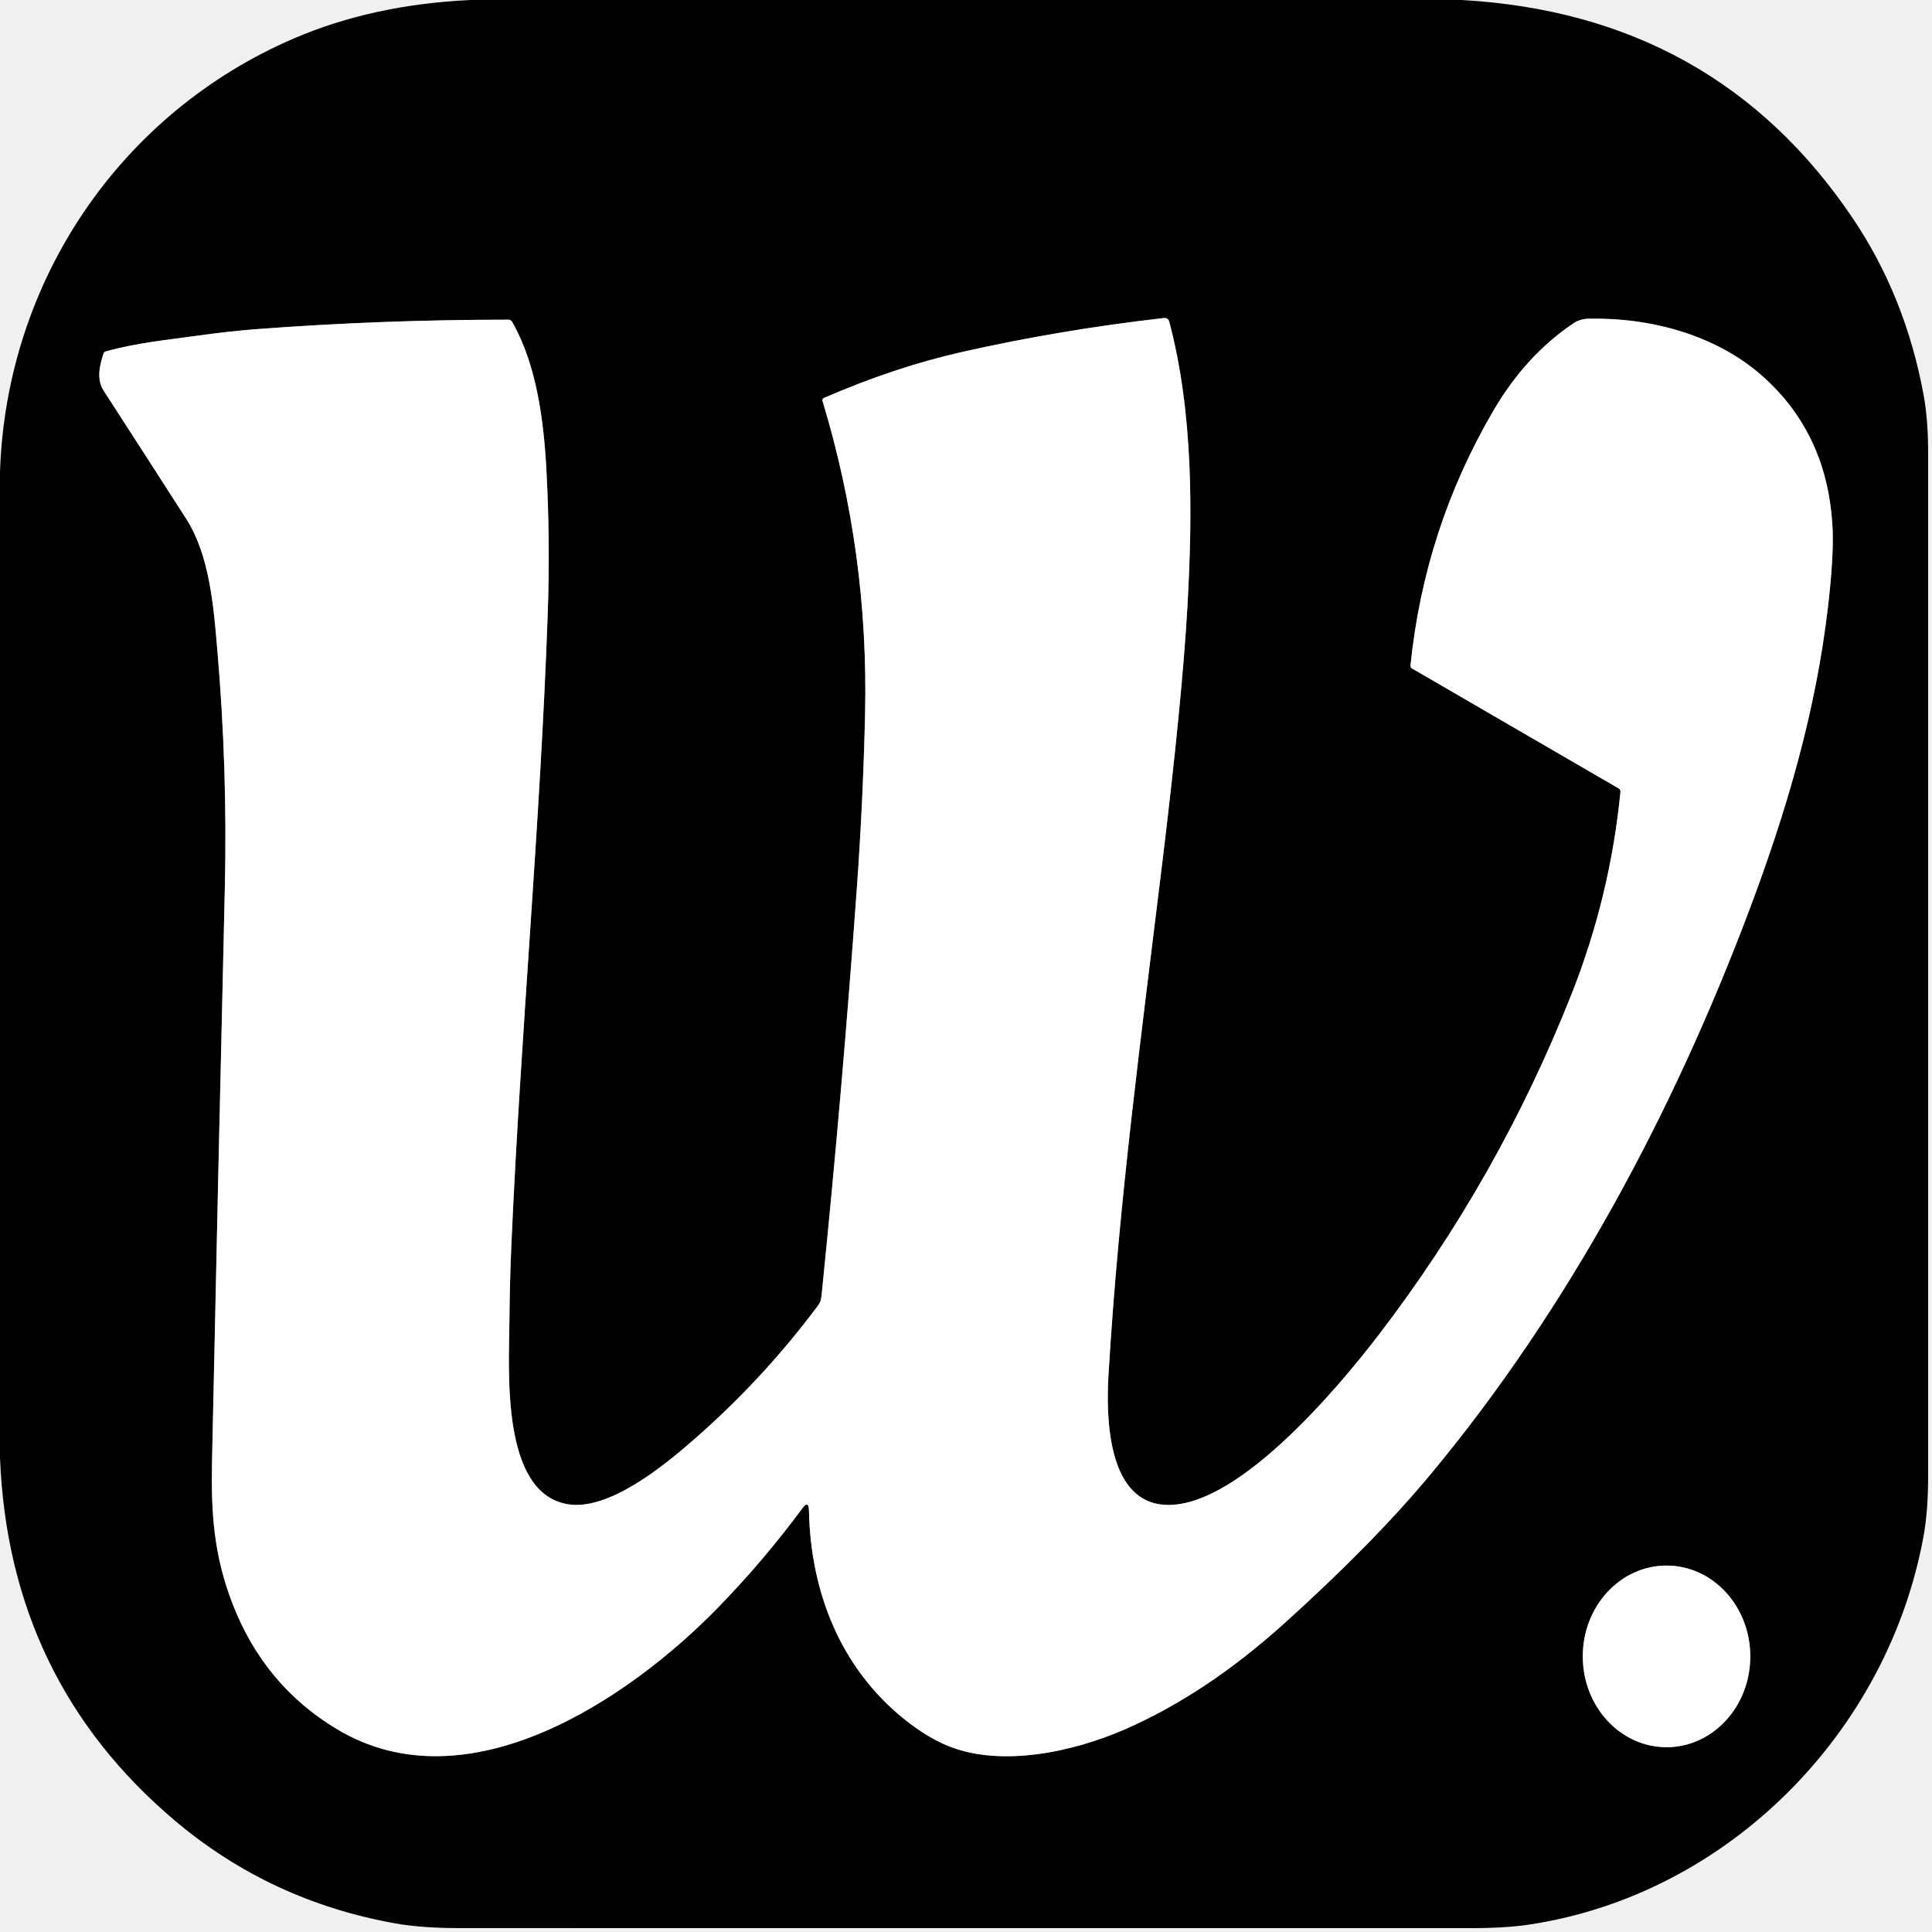
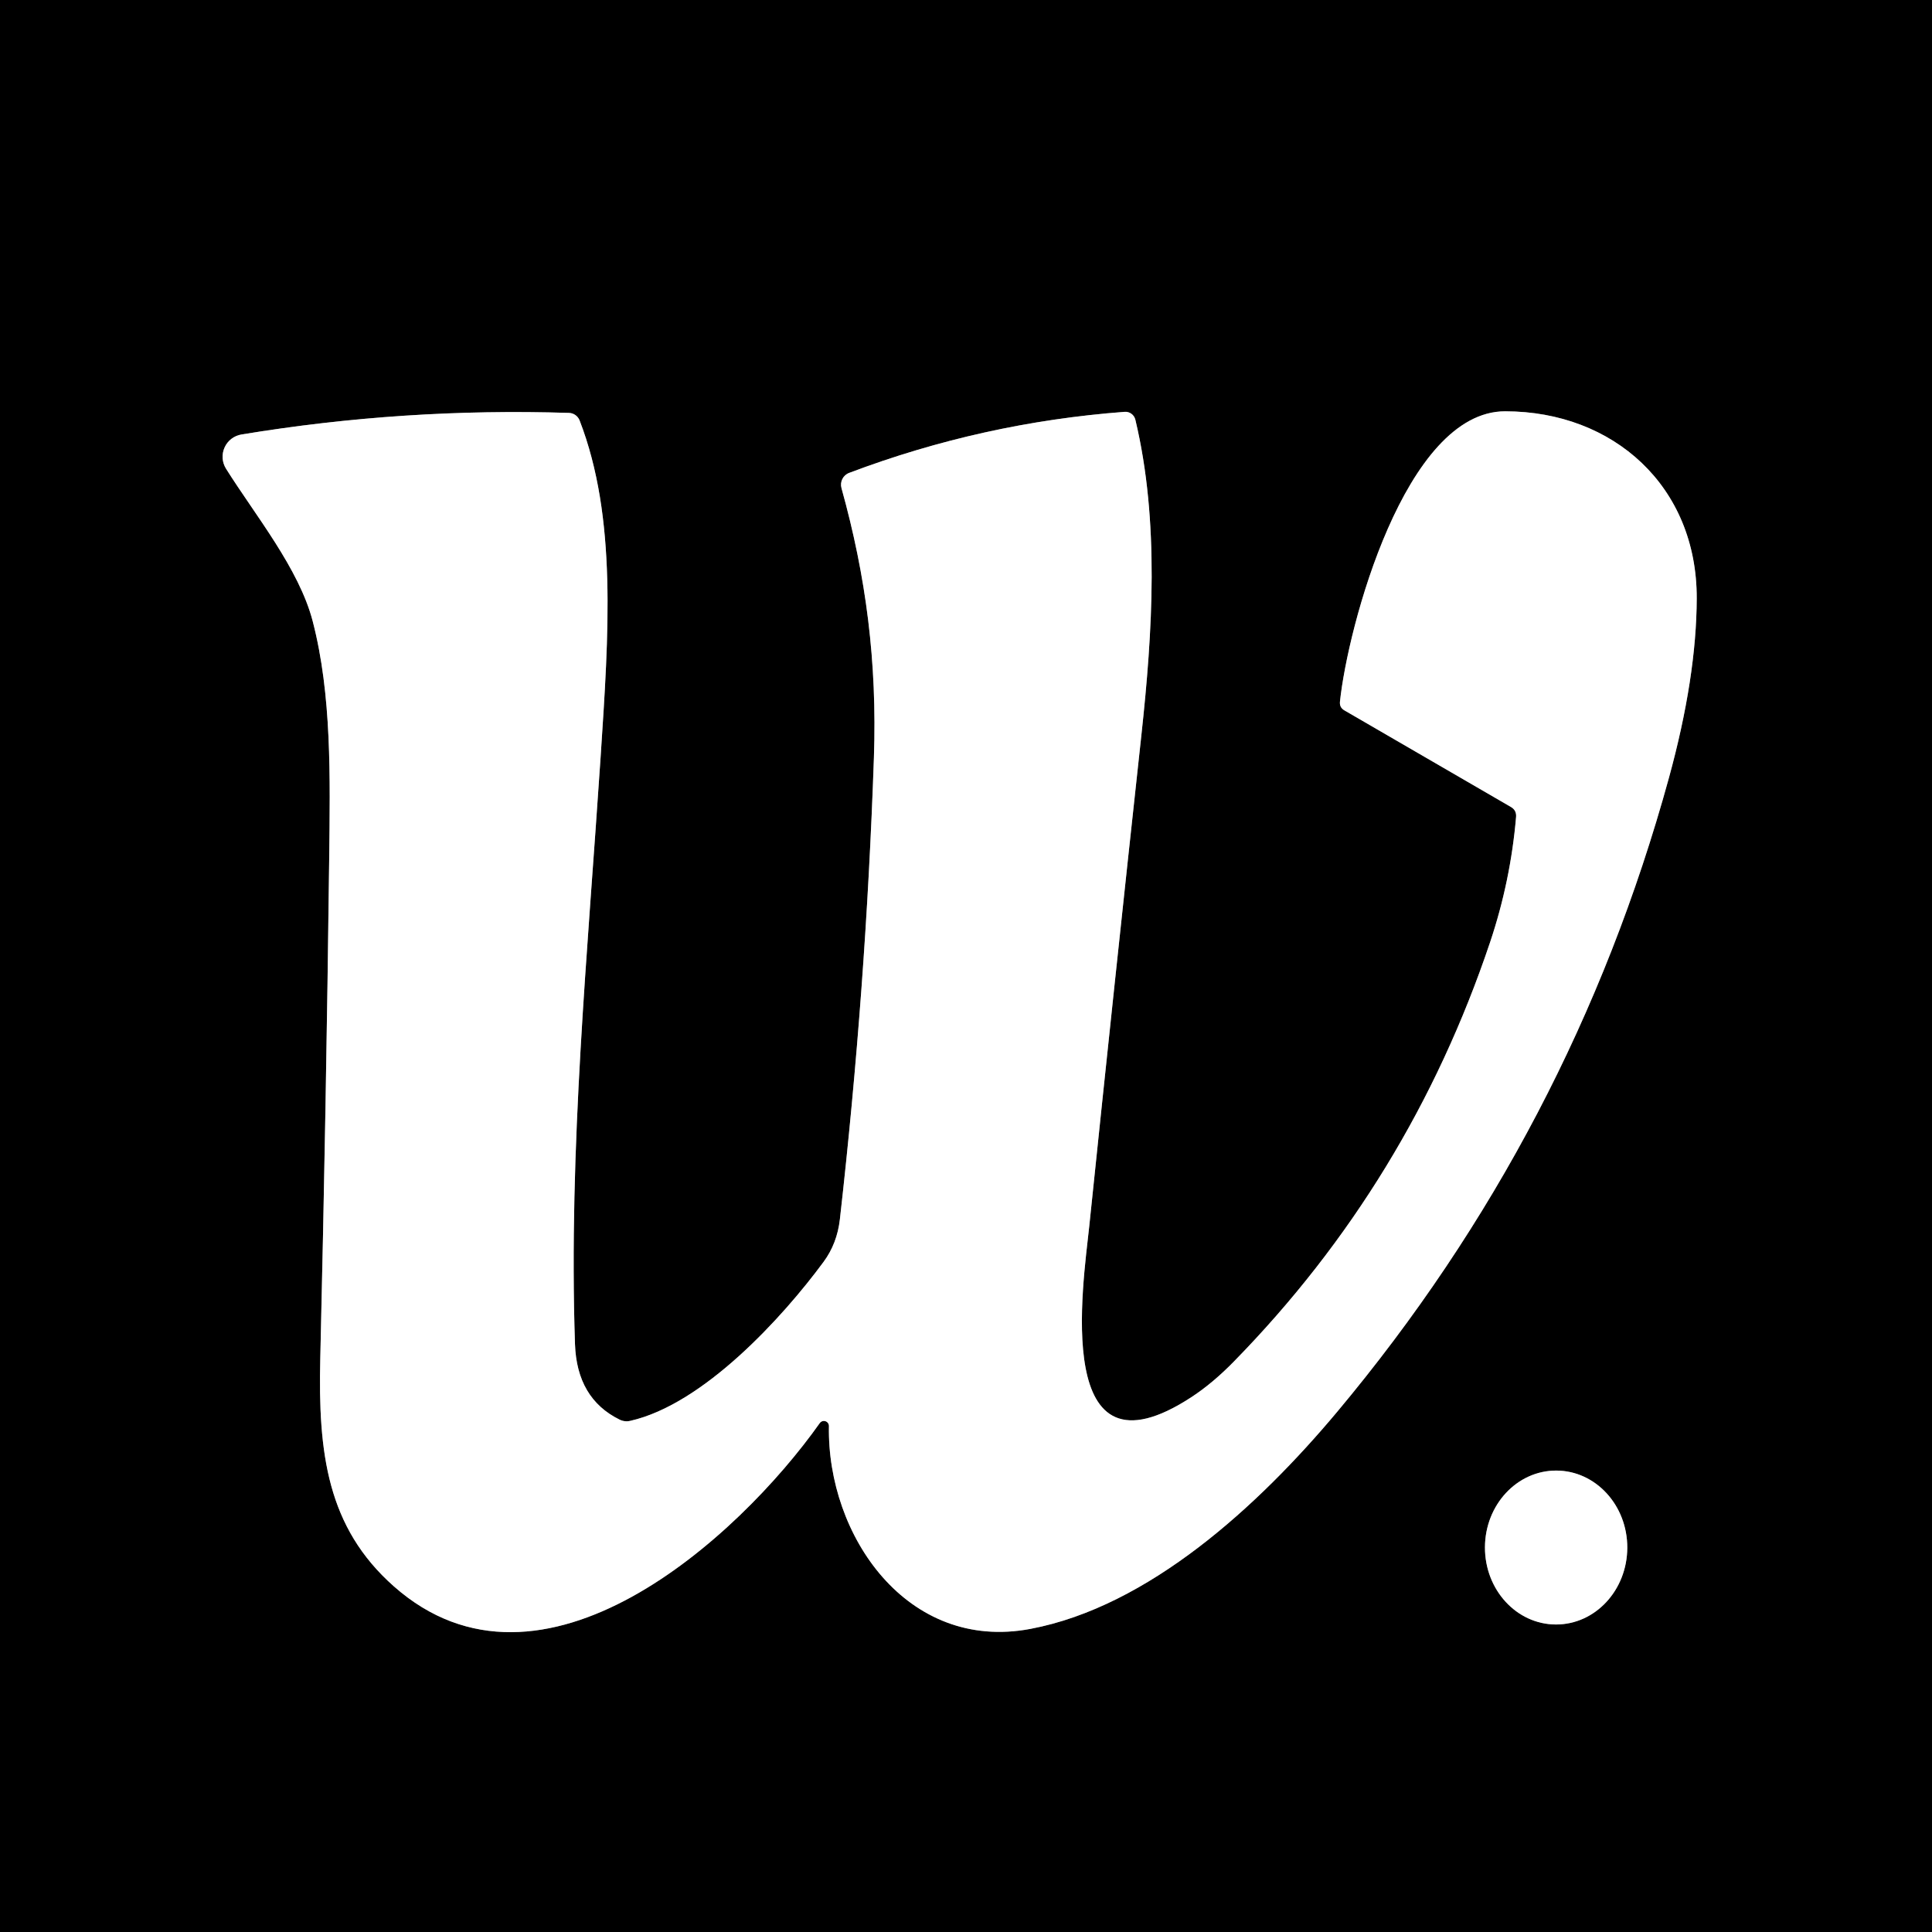
- <svg xmlns="http://www.w3.org/2000/svg" version="1.1" viewBox="0.00 0.00 501.00 501.00">
+ <svg xmlns="http://www.w3.org/2000/svg" version="1.1" viewBox="0.00 0.00 180.00 180.00">
  <g stroke-width="2.00" fill="none" stroke-linecap="butt">
-     <path stroke="#808080" vector-effect="non-scaling-stroke" d="   M 209.78 391.78   C 210.22 412.90 217.96 432.48 234.42 445.75   Q 240.25 450.44 245.76 452.71   C 259.48 458.36 278.21 454.35 291.70 448.45   Q 312.73 439.27 333.00 421.00   Q 356.18 400.11 371.01 382.27   C 406.62 339.44 433.83 288.51 453.52 236.27   C 463.49 209.81 470.94 184.06 474.04 157.23   Q 475.52 144.48 475.23 137.50   Q 474.24 113.08 457.40 97.86   C 445.29 86.91 428.07 82.28 411.86 82.65   Q 409.71 82.70 407.96 83.88   Q 395.64 92.20 387.36 106.33   Q 369.38 136.98 365.76 172.60   A 0.76 0.74 -72.4 0 0 366.13 173.33   L 419.76 204.46   A 0.91 0.90 -72.4 0 1 420.21 205.34   Q 417.55 232.44 407.54 257.77   Q 388.73 305.35 357.67 345.96   C 347.27 359.56 319.68 392.79 300.82 390.10   C 287.28 388.17 286.81 367.59 287.44 356.74   C 290.04 312.37 296.01 268.09 301.37 223.99   Q 306.57 181.24 307.92 157.25   C 309.28 132.99 309.44 107.05 303.23 83.50   Q 302.93 82.35 301.74 82.48   Q 274.89 85.53 249.27 91.32   Q 232.09 95.20 213.61 103.21   A 0.59 0.59 0.0 0 0 213.28 103.92   Q 225.27 143.53 224.33 185.00   Q 223.82 207.65 222.20 230.25   Q 218.41 283.18 213.04 335.98   Q 212.88 337.54 212.20 338.45   Q 198.01 357.50 180.13 373.14   C 172.31 379.98 157.78 391.98 147.06 390.04   C 129.86 386.94 132.00 355.46 132.10 342.59   Q 132.18 332.54 132.62 322.50   C 135.03 267.94 140.12 213.59 142.04 159.01   Q 142.69 140.49 141.70 122.00   C 141.02 109.26 139.21 94.68 132.81 83.46   A 1.11 1.08 74.7 0 0 131.86 82.90   Q 99.04 82.90 66.81 85.33   Q 59.74 85.86 51.26 87.04   C 43.25 88.16 35.46 88.90 27.46 91.12   Q 26.98 91.25 26.83 91.72   C 25.82 94.85 24.97 98.36 26.92 101.37   Q 37.62 117.92 48.27 134.51   C 54.33 143.96 55.37 157.11 56.31 168.01   Q 59.03 199.20 58.30 230.50   Q 56.56 304.58 54.99 378.66   C 54.70 392.21 55.40 403.13 60.26 415.77   Q 68.49 437.14 87.53 448.49   C 121.35 468.65 163.03 440.68 186.28 416.78   Q 198.06 404.67 208.00 391.21   Q 209.72 388.88 209.78 391.78" />
-     <path stroke="#808080" vector-effect="non-scaling-stroke" d="   M 432.201 453.08   A 23.55 21.72 89.9 0 0 453.88 429.492   A 23.55 21.72 89.9 0 0 432.119 405.98   A 23.55 21.72 89.9 0 0 410.44 429.568   A 23.55 21.72 89.9 0 0 432.201 453.08" />
+     <path stroke="#808080" vector-effect="non-scaling-stroke" d="   M 77.23 132.86   C 77.04 143.06 84.52 153.93 96.00 151.76   C 107.02 149.68 117.23 140.31 124.56 131.56   Q 146.44 105.42 155.49 72.47   Q 158.06 63.10 158.08 55.75   C 158.11 45.33 150.34 38.33 140.24 38.32   C 130.89 38.31 125.56 58.46 124.84 65.38   Q 124.79 65.91 125.25 66.18   L 140.78 75.19   Q 141.30 75.50 141.25 76.11   Q 140.74 82.08 138.83 87.78   Q 131.33 110.11 114.98 126.83   Q 113.01 128.85 111.03 130.15   C 97.95 138.72 100.92 119.63 101.48 114.27   Q 103.85 91.37 106.34 68.49   C 107.38 58.89 108.04 48.58 105.78 39.11   A 0.96 0.95 81.1 0 0 104.78 38.37   Q 91.52 39.37 79.11 44.06   A 1.18 1.17 71.8 0 0 78.40 45.48   C 80.68 53.67 81.73 61.64 81.42 70.61   Q 80.68 92.14 78.25 113.60   Q 77.99 115.87 76.72 117.58   C 72.93 122.72 65.55 130.84 58.71 132.38   A 1.47 1.44 -37.6 0 1 57.72 132.26   Q 53.74 130.30 53.57 125.22   C 52.96 107.04 54.76 88.64 55.96 70.50   C 56.71 59.07 57.50 48.22 54.00 39.17   A 1.11 1.09 79.8 0 0 53.01 38.47   Q 37.65 37.98 22.50 40.48   A 2.10 2.10 0.0 0 0 21.06 43.67   C 23.77 47.99 27.87 52.98 29.14 57.90   C 30.91 64.74 30.76 72.32 30.67 80.00   Q 30.39 103.28 29.84 126.56   C 29.63 135.38 30.48 142.30 36.70 147.80   C 50.47 159.97 68.78 143.31 76.38 132.58   A 0.47 0.47 0.0 0 1 77.23 132.86" />
+     <path stroke="#808080" vector-effect="non-scaling-stroke" d="   M 144.955 151.35   A 7.17 6.63 90.2 0 0 151.61 144.203   A 7.17 6.63 90.2 0 0 145.005 137.01   A 7.17 6.63 90.2 0 0 138.35 144.157   A 7.17 6.63 90.2 0 0 144.955 151.35" />
  </g>
-   <path fill="#000000" d="   M 122.07 0.00   L 379.00 0.00   Q 444.77 3.67 480.43 56.57   Q 494.15 76.92 498.84 102.51   Q 500.00 108.86 500.00 117.58   Q 500.00 250.08 500.00 382.57   Q 500.00 391.82 498.81 398.35   C 489.56 449.07 448.31 491.22 396.65 499.06   Q 390.50 500.00 381.29 500.00   Q 250.16 500.01 119.04 499.99   Q 109.32 499.98 102.56 498.78   Q 70.16 493.01 45.50 472.24   Q 2.27 435.82 0.00 377.95   L 0.00 122.40   C 1.62 72.89 31.14 29.35 76.21 9.97   Q 96.68 1.17 122.07 0.00   Z   M 209.78 391.78   C 210.22 412.90 217.96 432.48 234.42 445.75   Q 240.25 450.44 245.76 452.71   C 259.48 458.36 278.21 454.35 291.70 448.45   Q 312.73 439.27 333.00 421.00   Q 356.18 400.11 371.01 382.27   C 406.62 339.44 433.83 288.51 453.52 236.27   C 463.49 209.81 470.94 184.06 474.04 157.23   Q 475.52 144.48 475.23 137.50   Q 474.24 113.08 457.40 97.86   C 445.29 86.91 428.07 82.28 411.86 82.65   Q 409.71 82.70 407.96 83.88   Q 395.64 92.20 387.36 106.33   Q 369.38 136.98 365.76 172.60   A 0.76 0.74 -72.4 0 0 366.13 173.33   L 419.76 204.46   A 0.91 0.90 -72.4 0 1 420.21 205.34   Q 417.55 232.44 407.54 257.77   Q 388.73 305.35 357.67 345.96   C 347.27 359.56 319.68 392.79 300.82 390.10   C 287.28 388.17 286.81 367.59 287.44 356.74   C 290.04 312.37 296.01 268.09 301.37 223.99   Q 306.57 181.24 307.92 157.25   C 309.28 132.99 309.44 107.05 303.23 83.50   Q 302.93 82.35 301.74 82.48   Q 274.89 85.53 249.27 91.32   Q 232.09 95.20 213.61 103.21   A 0.59 0.59 0.0 0 0 213.28 103.92   Q 225.27 143.53 224.33 185.00   Q 223.82 207.65 222.20 230.25   Q 218.41 283.18 213.04 335.98   Q 212.88 337.54 212.20 338.45   Q 198.01 357.50 180.13 373.14   C 172.31 379.98 157.78 391.98 147.06 390.04   C 129.86 386.94 132.00 355.46 132.10 342.59   Q 132.18 332.54 132.62 322.50   C 135.03 267.94 140.12 213.59 142.04 159.01   Q 142.69 140.49 141.70 122.00   C 141.02 109.26 139.21 94.68 132.81 83.46   A 1.11 1.08 74.7 0 0 131.86 82.90   Q 99.04 82.90 66.81 85.33   Q 59.74 85.86 51.26 87.04   C 43.25 88.16 35.46 88.90 27.46 91.12   Q 26.98 91.25 26.83 91.72   C 25.82 94.85 24.97 98.36 26.92 101.37   Q 37.62 117.92 48.27 134.51   C 54.33 143.96 55.37 157.11 56.31 168.01   Q 59.03 199.20 58.30 230.50   Q 56.56 304.58 54.99 378.66   C 54.70 392.21 55.40 403.13 60.26 415.77   Q 68.49 437.14 87.53 448.49   C 121.35 468.65 163.03 440.68 186.28 416.78   Q 198.06 404.67 208.00 391.21   Q 209.72 388.88 209.78 391.78   Z   M 432.201 453.08   A 23.55 21.72 89.9 0 0 453.88 429.492   A 23.55 21.72 89.9 0 0 432.119 405.98   A 23.55 21.72 89.9 0 0 410.44 429.568   A 23.55 21.72 89.9 0 0 432.201 453.08   Z" />
-   <path fill="#ffffff" d="   M 209.78 391.78   Q 209.72 388.88 208.00 391.21   Q 198.06 404.67 186.28 416.78   C 163.03 440.68 121.35 468.65 87.53 448.49   Q 68.49 437.14 60.26 415.77   C 55.40 403.13 54.70 392.21 54.99 378.66   Q 56.56 304.58 58.30 230.50   Q 59.03 199.20 56.31 168.01   C 55.37 157.11 54.33 143.96 48.27 134.51   Q 37.62 117.92 26.92 101.37   C 24.97 98.36 25.82 94.85 26.83 91.72   Q 26.98 91.25 27.46 91.12   C 35.46 88.90 43.25 88.16 51.26 87.04   Q 59.74 85.86 66.81 85.33   Q 99.04 82.90 131.86 82.90   A 1.11 1.08 74.7 0 1 132.81 83.46   C 139.21 94.68 141.02 109.26 141.70 122.00   Q 142.69 140.49 142.04 159.01   C 140.12 213.59 135.03 267.94 132.62 322.50   Q 132.18 332.54 132.10 342.59   C 132.00 355.46 129.86 386.94 147.06 390.04   C 157.78 391.98 172.31 379.98 180.13 373.14   Q 198.01 357.50 212.20 338.45   Q 212.88 337.54 213.04 335.98   Q 218.41 283.18 222.20 230.25   Q 223.82 207.65 224.33 185.00   Q 225.27 143.53 213.28 103.92   A 0.59 0.59 0.0 0 1 213.61 103.21   Q 232.09 95.20 249.27 91.32   Q 274.89 85.53 301.74 82.48   Q 302.93 82.35 303.23 83.50   C 309.44 107.05 309.28 132.99 307.92 157.25   Q 306.57 181.24 301.37 223.99   C 296.01 268.09 290.04 312.37 287.44 356.74   C 286.81 367.59 287.28 388.17 300.82 390.10   C 319.68 392.79 347.27 359.56 357.67 345.96   Q 388.73 305.35 407.54 257.77   Q 417.55 232.44 420.21 205.34   A 0.91 0.90 -72.4 0 0 419.76 204.46   L 366.13 173.33   A 0.76 0.74 -72.4 0 1 365.76 172.60   Q 369.38 136.98 387.36 106.33   Q 395.64 92.20 407.96 83.88   Q 409.71 82.70 411.86 82.65   C 428.07 82.28 445.29 86.91 457.40 97.86   Q 474.24 113.08 475.23 137.50   Q 475.52 144.48 474.04 157.23   C 470.94 184.06 463.49 209.81 453.52 236.27   C 433.83 288.51 406.62 339.44 371.01 382.27   Q 356.18 400.11 333.00 421.00   Q 312.73 439.27 291.70 448.45   C 278.21 454.35 259.48 458.36 245.76 452.71   Q 240.25 450.44 234.42 445.75   C 217.96 432.48 210.22 412.90 209.78 391.78   Z" />
-   <ellipse fill="#ffffff" cx="0.00" cy="0.00" transform="translate(432.16,429.53) rotate(89.9)" rx="23.55" ry="21.72" />
+   <path fill="#000000" d="   M 0.00 0.00   L 180.00 0.00   L 180.00 180.00   L 0.00 180.00   L 0.00 0.00   Z   M 77.23 132.86   C 77.04 143.06 84.52 153.93 96.00 151.76   C 107.02 149.68 117.23 140.31 124.56 131.56   Q 146.44 105.42 155.49 72.47   Q 158.06 63.10 158.08 55.75   C 158.11 45.33 150.34 38.33 140.24 38.32   C 130.89 38.31 125.56 58.46 124.84 65.38   Q 124.79 65.91 125.25 66.18   L 140.78 75.19   Q 141.30 75.50 141.25 76.11   Q 140.74 82.08 138.83 87.78   Q 131.33 110.11 114.98 126.83   Q 113.01 128.85 111.03 130.15   C 97.95 138.72 100.92 119.63 101.48 114.27   Q 103.85 91.37 106.34 68.49   C 107.38 58.89 108.04 48.58 105.78 39.11   A 0.96 0.95 81.1 0 0 104.78 38.37   Q 91.52 39.37 79.11 44.06   A 1.18 1.17 71.8 0 0 78.40 45.48   C 80.68 53.67 81.73 61.64 81.42 70.61   Q 80.68 92.14 78.25 113.60   Q 77.99 115.87 76.72 117.58   C 72.93 122.72 65.55 130.84 58.71 132.38   A 1.47 1.44 -37.6 0 1 57.72 132.26   Q 53.74 130.30 53.57 125.22   C 52.96 107.04 54.76 88.64 55.96 70.50   C 56.71 59.07 57.50 48.22 54.00 39.17   A 1.11 1.09 79.8 0 0 53.01 38.47   Q 37.65 37.98 22.50 40.48   A 2.10 2.10 0.0 0 0 21.06 43.67   C 23.77 47.99 27.87 52.98 29.14 57.90   C 30.91 64.74 30.76 72.32 30.67 80.00   Q 30.39 103.28 29.84 126.56   C 29.63 135.38 30.48 142.30 36.70 147.80   C 50.47 159.97 68.78 143.31 76.38 132.58   A 0.47 0.47 0.0 0 1 77.23 132.86   Z   M 144.955 151.35   A 7.17 6.63 90.2 0 0 151.61 144.203   A 7.17 6.63 90.2 0 0 145.005 137.01   A 7.17 6.63 90.2 0 0 138.35 144.157   A 7.17 6.63 90.2 0 0 144.955 151.35   Z" />
+   <path fill="#ffffff" d="   M 77.23 132.86   A 0.47 0.47 0.0 0 0 76.38 132.58   C 68.78 143.31 50.47 159.97 36.70 147.80   C 30.48 142.30 29.63 135.38 29.84 126.56   Q 30.39 103.28 30.67 80.00   C 30.76 72.32 30.91 64.74 29.14 57.90   C 27.87 52.98 23.77 47.99 21.06 43.67   A 2.10 2.10 0.0 0 1 22.50 40.48   Q 37.65 37.98 53.01 38.47   A 1.11 1.09 79.8 0 1 54.00 39.17   C 57.50 48.22 56.71 59.07 55.96 70.50   C 54.76 88.64 52.96 107.04 53.57 125.22   Q 53.74 130.30 57.72 132.26   A 1.47 1.44 -37.6 0 0 58.71 132.38   C 65.55 130.84 72.93 122.72 76.72 117.58   Q 77.99 115.87 78.25 113.60   Q 80.68 92.14 81.42 70.61   C 81.73 61.64 80.68 53.67 78.40 45.48   A 1.18 1.17 71.8 0 1 79.11 44.06   Q 91.52 39.37 104.78 38.37   A 0.96 0.95 81.1 0 1 105.78 39.11   C 108.04 48.58 107.38 58.89 106.34 68.49   Q 103.85 91.37 101.48 114.27   C 100.92 119.63 97.95 138.72 111.03 130.15   Q 113.01 128.85 114.98 126.83   Q 131.33 110.11 138.83 87.78   Q 140.74 82.08 141.25 76.11   Q 141.30 75.50 140.78 75.19   L 125.25 66.18   Q 124.79 65.91 124.84 65.38   C 125.56 58.46 130.89 38.31 140.24 38.32   C 150.34 38.33 158.11 45.33 158.08 55.75   Q 158.06 63.10 155.49 72.47   Q 146.44 105.42 124.56 131.56   C 117.23 140.31 107.02 149.68 96.00 151.76   C 84.52 153.93 77.04 143.06 77.23 132.86   Z" />
+   <ellipse fill="#ffffff" cx="0.00" cy="0.00" transform="translate(144.98,144.18) rotate(90.2)" rx="7.17" ry="6.63" />
</svg>
